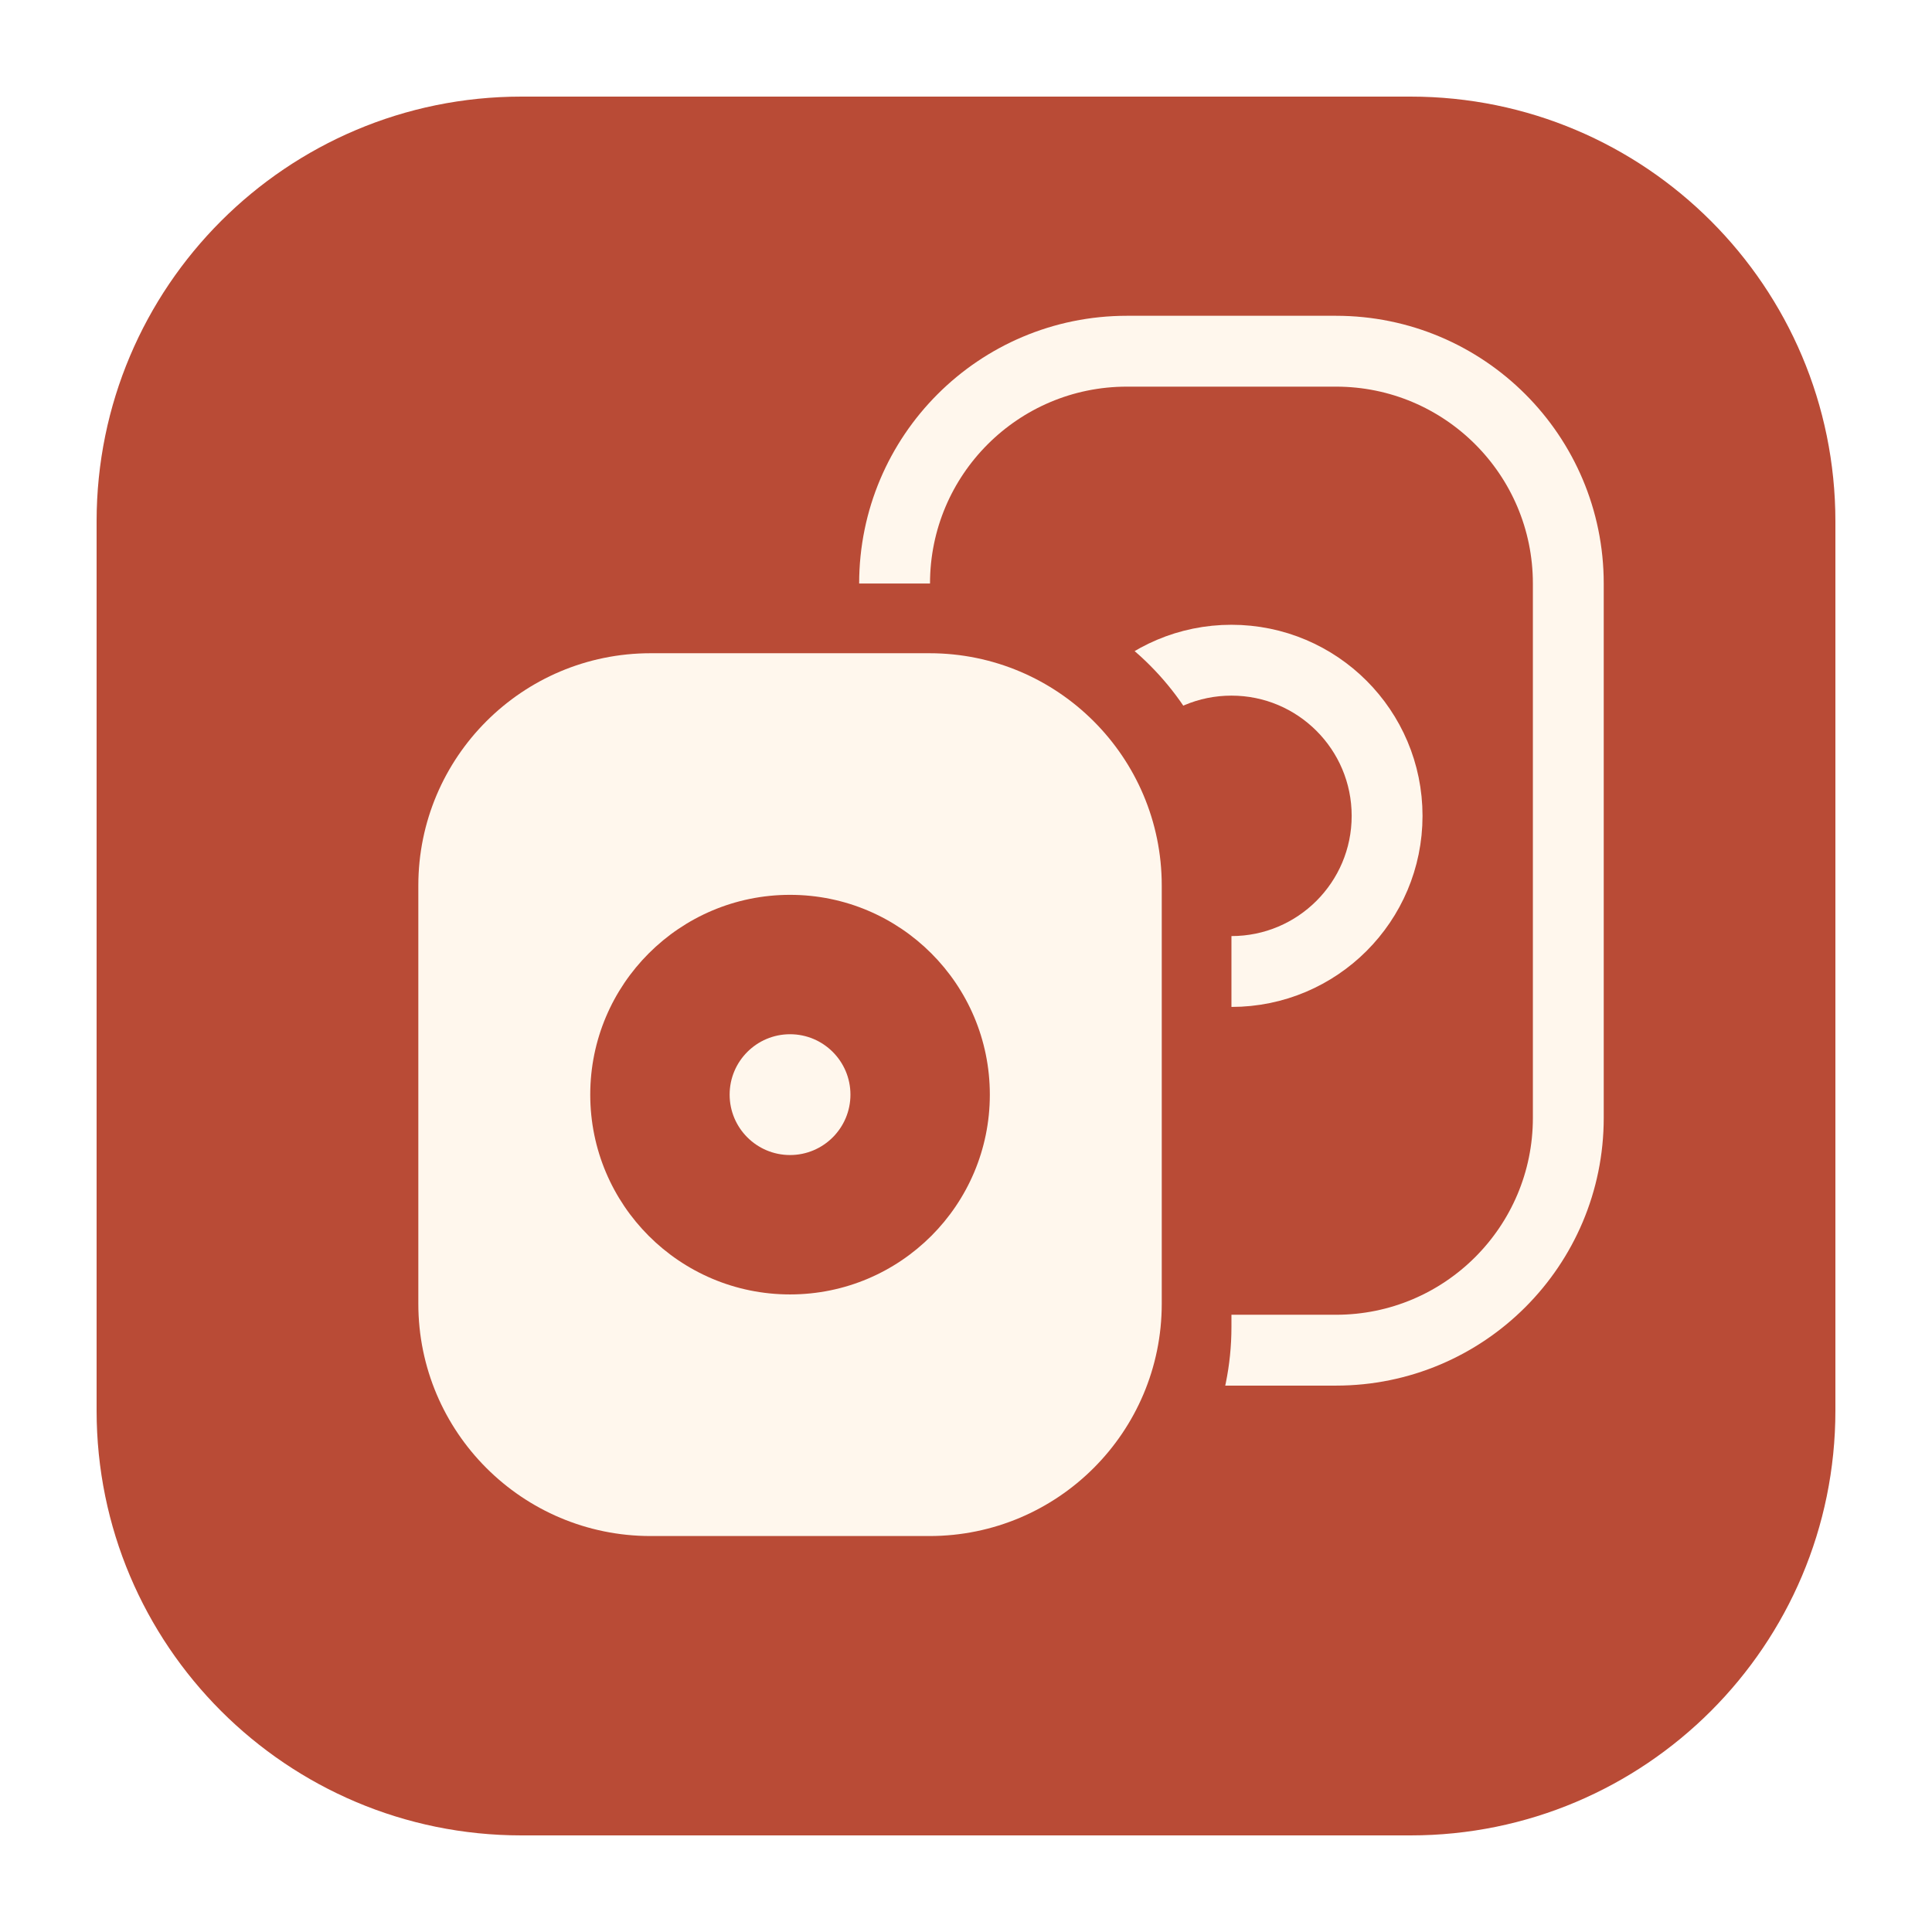
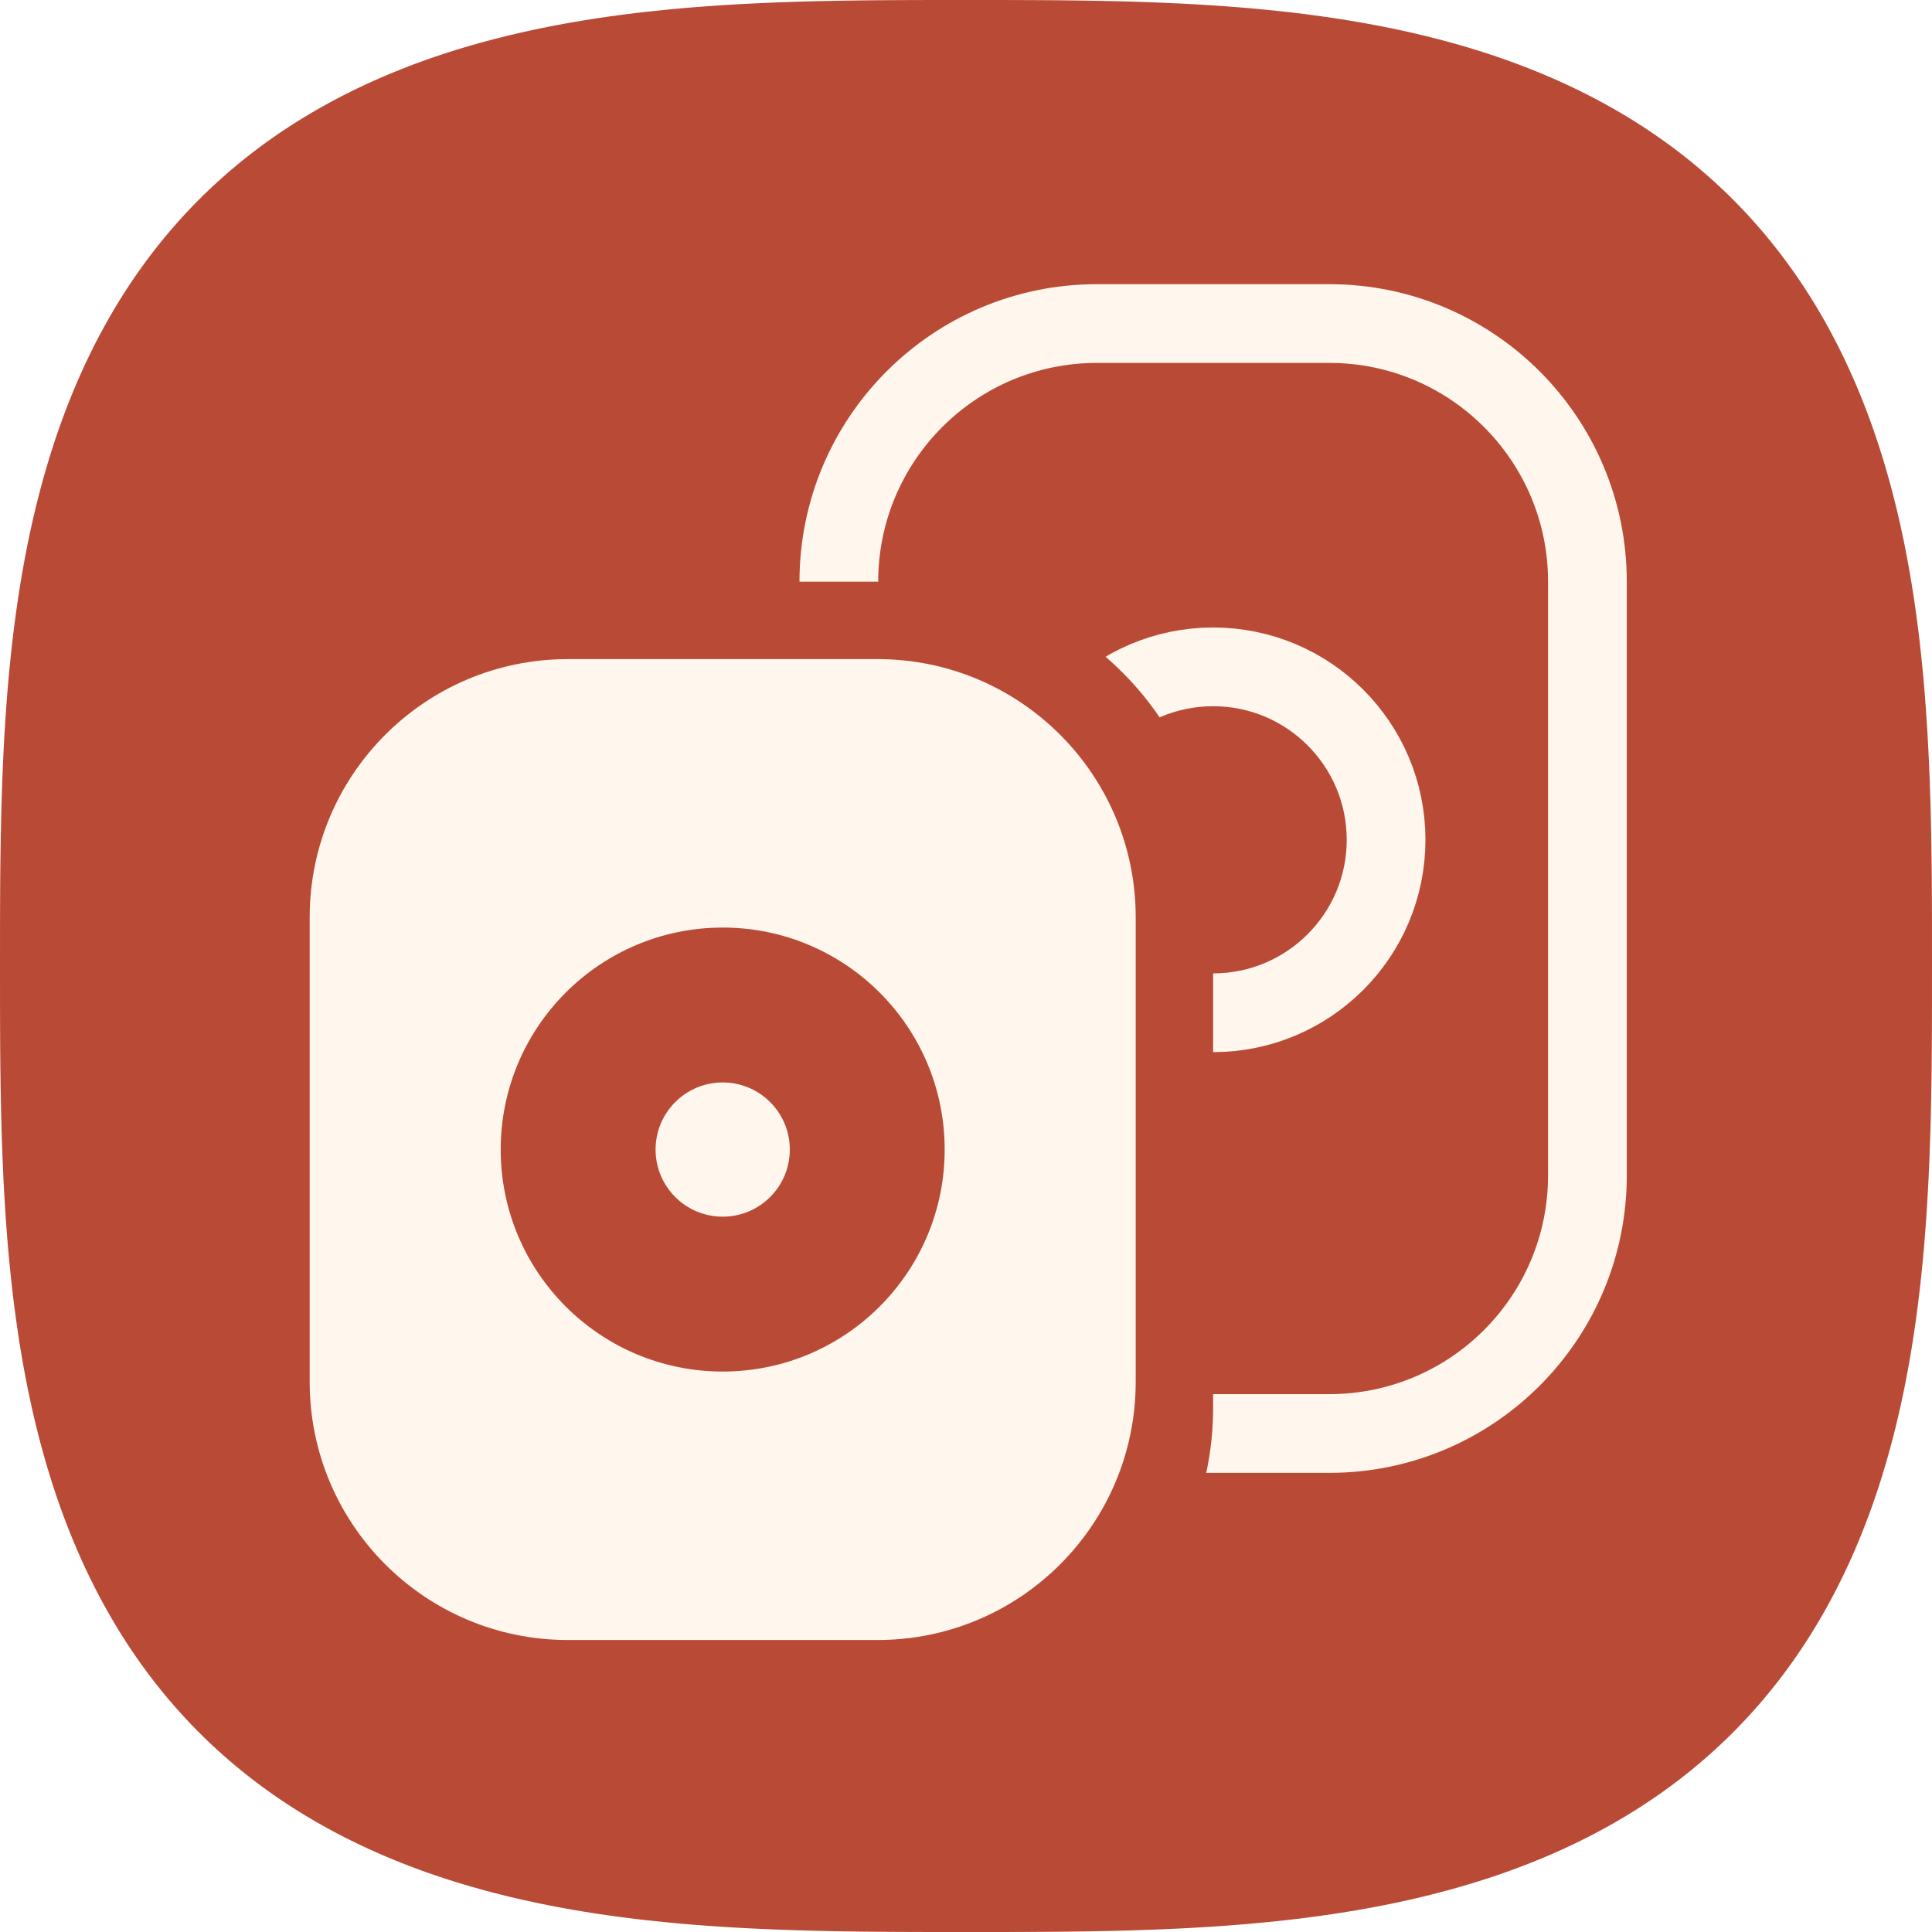
<svg xmlns="http://www.w3.org/2000/svg" width="512" height="512" viewBox="0 0 100 100">
-   <g transform="translate(50 50) scale(0.9278351) translate(-50 -50)">
-     <rect x="1.5" y="1.5" width="97" height="97" rx="23.7" fill="#B94B36" />
-     <g fill="#FFF7ED" transform="translate(50 50) scale(1.20) translate(-50 -50) translate(-3 -4.5) scale(1.08)">
-       <rect x="46" y="24" width="29" height="43" rx="10" fill="none" stroke="#FFF7ED" stroke-width="3.05" />
-       <circle cx="60.5" cy="44" r="6.7" fill="none" stroke="#FFF7ED" stroke-width="3.05" />
-       <rect x="22.5" y="34" width="38" height="44" rx="12" fill="#B94B36" />
-       <rect x="25.5" y="37" width="32" height="38" rx="10" />
-       <circle cx="41.5" cy="56" r="8.6" fill="#B94B36" />
-       <circle cx="41.5" cy="56" r="2.6" />
-     </g>
+   <path d="M 100 50 L 99.999 52.119 L 99.995 53.364 L 99.989 54.408 L 99.98 55.34 L 99.968 56.196 L 99.954 56.996 L 99.938 57.752 L 99.919 58.473 L 99.897 59.164 L 99.873 59.829 L 99.846 60.472 L 99.817 61.095 L 99.785 61.701 L 99.751 62.29 L 99.714 62.866 L 99.675 63.428 L 99.633 63.978 L 99.589 64.516 L 99.542 65.044 L 99.492 65.563 L 99.44 66.072 L 99.386 66.572 L 99.329 67.064 L 99.269 67.548 L 99.207 68.024 L 99.142 68.494 L 99.075 68.957 L 99.005 69.413 L 98.933 69.863 L 98.858 70.306 L 98.78 70.745 L 98.7 71.177 L 98.618 71.604 L 98.533 72.026 L 98.445 72.442 L 98.355 72.854 L 98.262 73.261 L 98.167 73.663 L 98.069 74.06 L 97.969 74.453 L 97.866 74.842 L 97.761 75.226 L 97.653 75.607 L 97.542 75.983 L 97.429 76.355 L 97.314 76.723 L 97.196 77.088 L 97.075 77.448 L 96.952 77.805 L 96.826 78.158 L 96.698 78.507 L 96.567 78.853 L 96.433 79.196 L 96.297 79.535 L 96.159 79.87 L 96.018 80.203 L 95.874 80.531 L 95.728 80.857 L 95.579 81.179 L 95.428 81.498 L 95.274 81.814 L 95.118 82.126 L 94.959 82.436 L 94.797 82.742 L 94.633 83.046 L 94.466 83.346 L 94.297 83.643 L 94.125 83.937 L 93.951 84.229 L 93.774 84.517 L 93.594 84.802 L 93.412 85.085 L 93.227 85.364 L 93.04 85.641 L 92.85 85.914 L 92.657 86.185 L 92.462 86.453 L 92.264 86.719 L 92.064 86.981 L 91.861 87.24 L 91.655 87.497 L 91.447 87.751 L 91.236 88.003 L 91.022 88.251 L 90.806 88.497 L 90.587 88.74 L 90.366 88.98 L 90.141 89.218 L 89.915 89.453 L 89.685 89.685 L 89.453 89.915 L 89.218 90.141 L 88.98 90.366 L 88.74 90.587 L 88.497 90.806 L 88.251 91.022 L 88.003 91.236 L 87.751 91.447 L 87.497 91.655 L 87.24 91.861 L 86.981 92.064 L 86.719 92.264 L 86.453 92.462 L 86.185 92.657 L 85.914 92.85 L 85.641 93.04 L 85.364 93.227 L 85.085 93.412 L 84.802 93.594 L 84.517 93.774 L 84.229 93.951 L 83.937 94.125 L 83.643 94.297 L 83.346 94.466 L 83.046 94.633 L 82.742 94.797 L 82.436 94.959 L 82.126 95.118 L 81.814 95.274 L 81.498 95.428 L 81.179 95.579 L 80.857 95.728 L 80.531 95.874 L 80.203 96.018 L 79.87 96.159 L 79.535 96.297 L 79.196 96.433 L 78.853 96.567 L 78.507 96.698 L 78.158 96.826 L 77.805 96.952 L 77.448 97.075 L 77.088 97.196 L 76.723 97.314 L 76.355 97.429 L 75.983 97.542 L 75.607 97.653 L 75.226 97.761 L 74.842 97.866 L 74.453 97.969 L 74.06 98.069 L 73.663 98.167 L 73.261 98.262 L 72.854 98.355 L 72.442 98.445 L 72.026 98.533 L 71.604 98.618 L 71.177 98.7 L 70.745 98.78 L 70.306 98.858 L 69.863 98.933 L 69.413 99.005 L 68.957 99.075 L 68.494 99.142 L 68.024 99.207 L 67.548 99.269 L 67.064 99.329 L 66.572 99.386 L 66.072 99.44 L 65.563 99.492 L 65.044 99.542 L 64.516 99.589 L 63.978 99.633 L 63.428 99.675 L 62.866 99.714 L 62.29 99.751 L 61.701 99.785 L 61.095 99.817 L 60.472 99.846 L 59.829 99.873 L 59.164 99.897 L 58.473 99.919 L 57.752 99.938 L 56.996 99.954 L 56.196 99.968 L 55.34 99.98 L 54.408 99.989 L 53.364 99.995 L 52.119 99.999 L 50 100 L 47.881 99.999 L 46.636 99.995 L 45.592 99.989 L 44.66 99.98 L 43.804 99.968 L 43.004 99.954 L 42.248 99.938 L 41.527 99.919 L 40.836 99.897 L 40.171 99.873 L 39.528 99.846 L 38.905 99.817 L 38.299 99.785 L 37.71 99.751 L 37.134 99.714 L 36.572 99.675 L 36.022 99.633 L 35.484 99.589 L 34.956 99.542 L 34.437 99.492 L 33.928 99.44 L 33.428 99.386 L 32.936 99.329 L 32.452 99.269 L 31.976 99.207 L 31.506 99.142 L 31.043 99.075 L 30.587 99.005 L 30.137 98.933 L 29.694 98.858 L 29.256 98.78 L 28.823 98.7 L 28.396 98.618 L 27.974 98.533 L 27.558 98.445 L 27.146 98.355 L 26.739 98.262 L 26.337 98.167 L 25.94 98.069 L 25.547 97.969 L 25.158 97.866 L 24.774 97.761 L 24.393 97.653 L 24.017 97.542 L 23.645 97.429 L 23.277 97.314 L 22.912 97.196 L 22.552 97.075 L 22.195 96.952 L 21.842 96.826 L 21.492 96.698 L 21.146 96.567 L 20.804 96.433 L 20.465 96.297 L 20.13 96.159 L 19.797 96.018 L 19.469 95.874 L 19.143 95.728 L 18.821 95.579 L 18.502 95.428 L 18.186 95.274 L 17.873 95.118 L 17.564 94.959 L 17.258 94.797 L 16.954 94.633 L 16.654 94.466 L 16.357 94.297 L 16.063 94.125 L 15.771 93.951 L 15.483 93.774 L 15.198 93.594 L 14.915 93.412 L 14.636 93.227 L 14.359 93.04 L 14.086 92.85 L 13.815 92.657 L 13.547 92.462 L 13.281 92.264 L 13.019 92.064 L 12.759 91.861 L 12.503 91.655 L 12.249 91.447 L 11.997 91.236 L 11.749 91.022 L 11.503 90.806 L 11.26 90.587 L 11.02 90.366 L 10.782 90.141 L 10.547 89.915 L 10.315 89.685 L 10.085 89.453 L 9.859 89.218 L 9.634 88.98 L 9.413 88.74 L 9.194 88.497 L 8.978 88.251 L 8.764 88.003 L 8.553 87.751 L 8.345 87.497 L 8.139 87.24 L 7.936 86.981 L 7.736 86.719 L 7.538 86.453 L 7.343 86.185 L 7.15 85.914 L 6.96 85.641 L 6.773 85.364 L 6.588 85.085 L 6.406 84.802 L 6.226 84.517 L 6.049 84.229 L 5.875 83.937 L 5.703 83.643 L 5.534 83.346 L 5.367 83.046 L 5.203 82.742 L 5.041 82.436 L 4.882 82.126 L 4.726 81.814 L 4.572 81.498 L 4.421 81.179 L 4.272 80.857 L 4.126 80.531 L 3.982 80.203 L 3.841 79.87 L 3.703 79.535 L 3.567 79.196 L 3.433 78.853 L 3.302 78.507 L 3.174 78.158 L 3.048 77.805 L 2.925 77.448 L 2.804 77.088 L 2.686 76.723 L 2.571 76.355 L 2.458 75.983 L 2.347 75.607 L 2.239 75.226 L 2.134 74.842 L 2.031 74.453 L 1.931 74.06 L 1.833 73.663 L 1.738 73.261 L 1.645 72.854 L 1.555 72.442 L 1.467 72.026 L 1.382 71.604 L 1.3 71.177 L 1.22 70.745 L 1.142 70.306 L 1.067 69.863 L 0.995 69.413 L 0.925 68.957 L 0.858 68.494 L 0.793 68.024 L 0.731 67.548 L 0.671 67.064 L 0.614 66.572 L 0.56 66.072 L 0.508 65.563 L 0.458 65.044 L 0.411 64.516 L 0.367 63.978 L 0.325 63.428 L 0.286 62.866 L 0.249 62.29 L 0.214 61.701 L 0.183 61.095 L 0.154 60.472 L 0.127 59.829 L 0.103 59.164 L 0.081 58.473 L 0.062 57.752 L 0.046 56.996 L 0.032 56.196 L 0.02 55.34 L 0.011 54.408 L 0.005 53.364 L 0.001 52.119 L 0 50 L 0.001 47.881 L 0.005 46.636 L 0.011 45.592 L 0.02 44.66 L 0.032 43.804 L 0.046 43.004 L 0.062 42.248 L 0.081 41.527 L 0.103 40.836 L 0.127 40.171 L 0.154 39.528 L 0.183 38.905 L 0.214 38.299 L 0.249 37.71 L 0.286 37.134 L 0.325 36.572 L 0.367 36.022 L 0.411 35.484 L 0.458 34.956 L 0.508 34.437 L 0.56 33.928 L 0.614 33.428 L 0.671 32.936 L 0.731 32.452 L 0.793 31.976 L 0.858 31.506 L 0.925 31.043 L 0.995 30.587 L 1.067 30.137 L 1.142 29.694 L 1.22 29.256 L 1.3 28.823 L 1.382 28.396 L 1.467 27.974 L 1.555 27.558 L 1.645 27.146 L 1.738 26.739 L 1.833 26.337 L 1.931 25.94 L 2.031 25.547 L 2.134 25.158 L 2.239 24.774 L 2.347 24.393 L 2.458 24.017 L 2.571 23.645 L 2.686 23.277 L 2.804 22.912 L 2.925 22.552 L 3.048 22.195 L 3.174 21.842 L 3.302 21.492 L 3.433 21.146 L 3.567 20.804 L 3.703 20.465 L 3.841 20.13 L 3.982 19.797 L 4.126 19.469 L 4.272 19.143 L 4.421 18.821 L 4.572 18.502 L 4.726 18.186 L 4.882 17.873 L 5.041 17.564 L 5.203 17.258 L 5.367 16.954 L 5.534 16.654 L 5.703 16.357 L 5.875 16.063 L 6.049 15.771 L 6.226 15.483 L 6.406 15.198 L 6.588 14.915 L 6.773 14.636 L 6.96 14.359 L 7.15 14.086 L 7.343 13.815 L 7.538 13.547 L 7.736 13.281 L 7.936 13.019 L 8.139 12.759 L 8.345 12.503 L 8.553 12.249 L 8.764 11.997 L 8.978 11.749 L 9.194 11.503 L 9.413 11.26 L 9.634 11.02 L 9.859 10.782 L 10.085 10.547 L 10.315 10.315 L 10.547 10.085 L 10.782 9.859 L 11.02 9.634 L 11.26 9.413 L 11.503 9.194 L 11.749 8.978 L 11.997 8.764 L 12.249 8.553 L 12.503 8.345 L 12.759 8.139 L 13.019 7.936 L 13.281 7.736 L 13.547 7.538 L 13.815 7.343 L 14.086 7.15 L 14.359 6.96 L 14.636 6.773 L 14.915 6.588 L 15.198 6.406 L 15.483 6.226 L 15.771 6.049 L 16.063 5.875 L 16.357 5.703 L 16.654 5.534 L 16.954 5.367 L 17.258 5.203 L 17.564 5.041 L 17.873 4.882 L 18.186 4.726 L 18.502 4.572 L 18.821 4.421 L 19.143 4.272 L 19.469 4.126 L 19.797 3.982 L 20.13 3.841 L 20.465 3.703 L 20.804 3.567 L 21.146 3.433 L 21.492 3.302 L 21.842 3.174 L 22.195 3.048 L 22.552 2.925 L 22.912 2.804 L 23.277 2.686 L 23.645 2.571 L 24.017 2.458 L 24.393 2.347 L 24.774 2.239 L 25.158 2.134 L 25.547 2.031 L 25.94 1.931 L 26.337 1.833 L 26.739 1.738 L 27.146 1.645 L 27.558 1.555 L 27.974 1.467 L 28.396 1.382 L 28.823 1.3 L 29.256 1.22 L 29.694 1.142 L 30.137 1.067 L 30.587 0.995 L 31.043 0.925 L 31.506 0.858 L 31.976 0.793 L 32.452 0.731 L 32.936 0.671 L 33.428 0.614 L 33.928 0.56 L 34.437 0.508 L 34.956 0.458 L 35.484 0.411 L 36.022 0.367 L 36.572 0.325 L 37.134 0.286 L 37.71 0.249 L 38.299 0.214 L 38.905 0.183 L 39.528 0.154 L 40.171 0.127 L 40.836 0.103 L 41.527 0.081 L 42.248 0.062 L 43.004 0.046 L 43.804 0.032 L 44.66 0.02 L 45.592 0.011 L 46.636 0.005 L 47.881 0.001 L 50 0 L 52.119 0.001 L 53.364 0.005 L 54.408 0.011 L 55.34 0.02 L 56.196 0.032 L 56.996 0.046 L 57.752 0.062 L 58.473 0.081 L 59.164 0.103 L 59.829 0.127 L 60.472 0.154 L 61.095 0.183 L 61.701 0.214 L 62.29 0.249 L 62.866 0.286 L 63.428 0.325 L 63.978 0.367 L 64.516 0.411 L 65.044 0.458 L 65.563 0.508 L 66.072 0.56 L 66.572 0.614 L 67.064 0.671 L 67.548 0.731 L 68.024 0.793 L 68.494 0.858 L 68.957 0.925 L 69.413 0.995 L 69.863 1.067 L 70.306 1.142 L 70.745 1.22 L 71.177 1.3 L 71.604 1.382 L 72.026 1.467 L 72.442 1.555 L 72.854 1.645 L 73.261 1.738 L 73.663 1.833 L 74.06 1.931 L 74.453 2.031 L 74.842 2.134 L 75.226 2.239 L 75.607 2.347 L 75.983 2.458 L 76.355 2.571 L 76.723 2.686 L 77.088 2.804 L 77.448 2.925 L 77.805 3.048 L 78.158 3.174 L 78.507 3.302 L 78.853 3.433 L 79.196 3.567 L 79.535 3.703 L 79.87 3.841 L 80.203 3.982 L 80.531 4.126 L 80.857 4.272 L 81.179 4.421 L 81.498 4.572 L 81.814 4.726 L 82.126 4.882 L 82.436 5.041 L 82.742 5.203 L 83.046 5.367 L 83.346 5.534 L 83.643 5.703 L 83.937 5.875 L 84.229 6.049 L 84.517 6.226 L 84.802 6.406 L 85.085 6.588 L 85.364 6.773 L 85.641 6.96 L 85.914 7.15 L 86.185 7.343 L 86.453 7.538 L 86.719 7.736 L 86.981 7.936 L 87.24 8.139 L 87.497 8.345 L 87.751 8.553 L 88.003 8.764 L 88.251 8.978 L 88.497 9.194 L 88.74 9.413 L 88.98 9.634 L 89.218 9.859 L 89.453 10.085 L 89.685 10.315 L 89.915 10.547 L 90.141 10.782 L 90.366 11.02 L 90.587 11.26 L 90.806 11.503 L 91.022 11.749 L 91.236 11.997 L 91.447 12.249 L 91.655 12.503 L 91.861 12.759 L 92.064 13.019 L 92.264 13.281 L 92.462 13.547 L 92.657 13.815 L 92.85 14.086 L 93.04 14.359 L 93.227 14.636 L 93.412 14.915 L 93.594 15.198 L 93.774 15.483 L 93.951 15.771 L 94.125 16.063 L 94.297 16.357 L 94.466 16.654 L 94.633 16.954 L 94.797 17.258 L 94.959 17.564 L 95.118 17.873 L 95.274 18.186 L 95.428 18.502 L 95.579 18.821 L 95.728 19.143 L 95.874 19.469 L 96.018 19.797 L 96.159 20.13 L 96.297 20.465 L 96.433 20.804 L 96.567 21.146 L 96.698 21.492 L 96.826 21.842 L 96.952 22.195 L 97.075 22.552 L 97.196 22.912 L 97.314 23.277 L 97.429 23.645 L 97.542 24.017 L 97.653 24.393 L 97.761 24.774 L 97.866 25.158 L 97.969 25.547 L 98.069 25.94 L 98.167 26.337 L 98.262 26.739 L 98.355 27.146 L 98.445 27.558 L 98.533 27.974 L 98.618 28.396 L 98.7 28.823 L 98.78 29.256 L 98.858 29.694 L 98.933 30.137 L 99.005 30.587 L 99.075 31.043 L 99.142 31.506 L 99.207 31.976 L 99.269 32.452 L 99.329 32.936 L 99.386 33.428 L 99.44 33.928 L 99.492 34.437 L 99.542 34.956 L 99.589 35.484 L 99.633 36.022 L 99.675 36.572 L 99.714 37.134 L 99.751 37.71 L 99.785 38.299 L 99.817 38.905 L 99.846 39.528 L 99.873 40.171 L 99.897 40.836 L 99.919 41.527 L 99.938 42.248 L 99.954 43.004 L 99.968 43.804 L 99.98 44.66 L 99.989 45.592 L 99.995 46.636 L 99.999 47.881 Z" fill="#B94B36" />
+   <g fill="#FFF7ED" transform="translate(50 50) scale(1.2371) translate(-50 -50) translate(-5.0 -2.8) scale(1.08)">
+     <rect x="46" y="24" width="29" height="43" rx="10" fill="none" stroke="#FFF7ED" stroke-width="3.05" />
+     <circle cx="60.5" cy="44" r="6.7" fill="none" stroke="#FFF7ED" stroke-width="3.05" />
+     <rect x="22.5" y="34" width="38" height="44" rx="12" fill="#B94B36" />
+     <rect x="25.5" y="37" width="32" height="38" rx="10" />
+     <circle cx="41.5" cy="56" r="8.6" fill="#B94B36" />
+     <circle cx="41.5" cy="56" r="2.6" />
  </g>
</svg>
